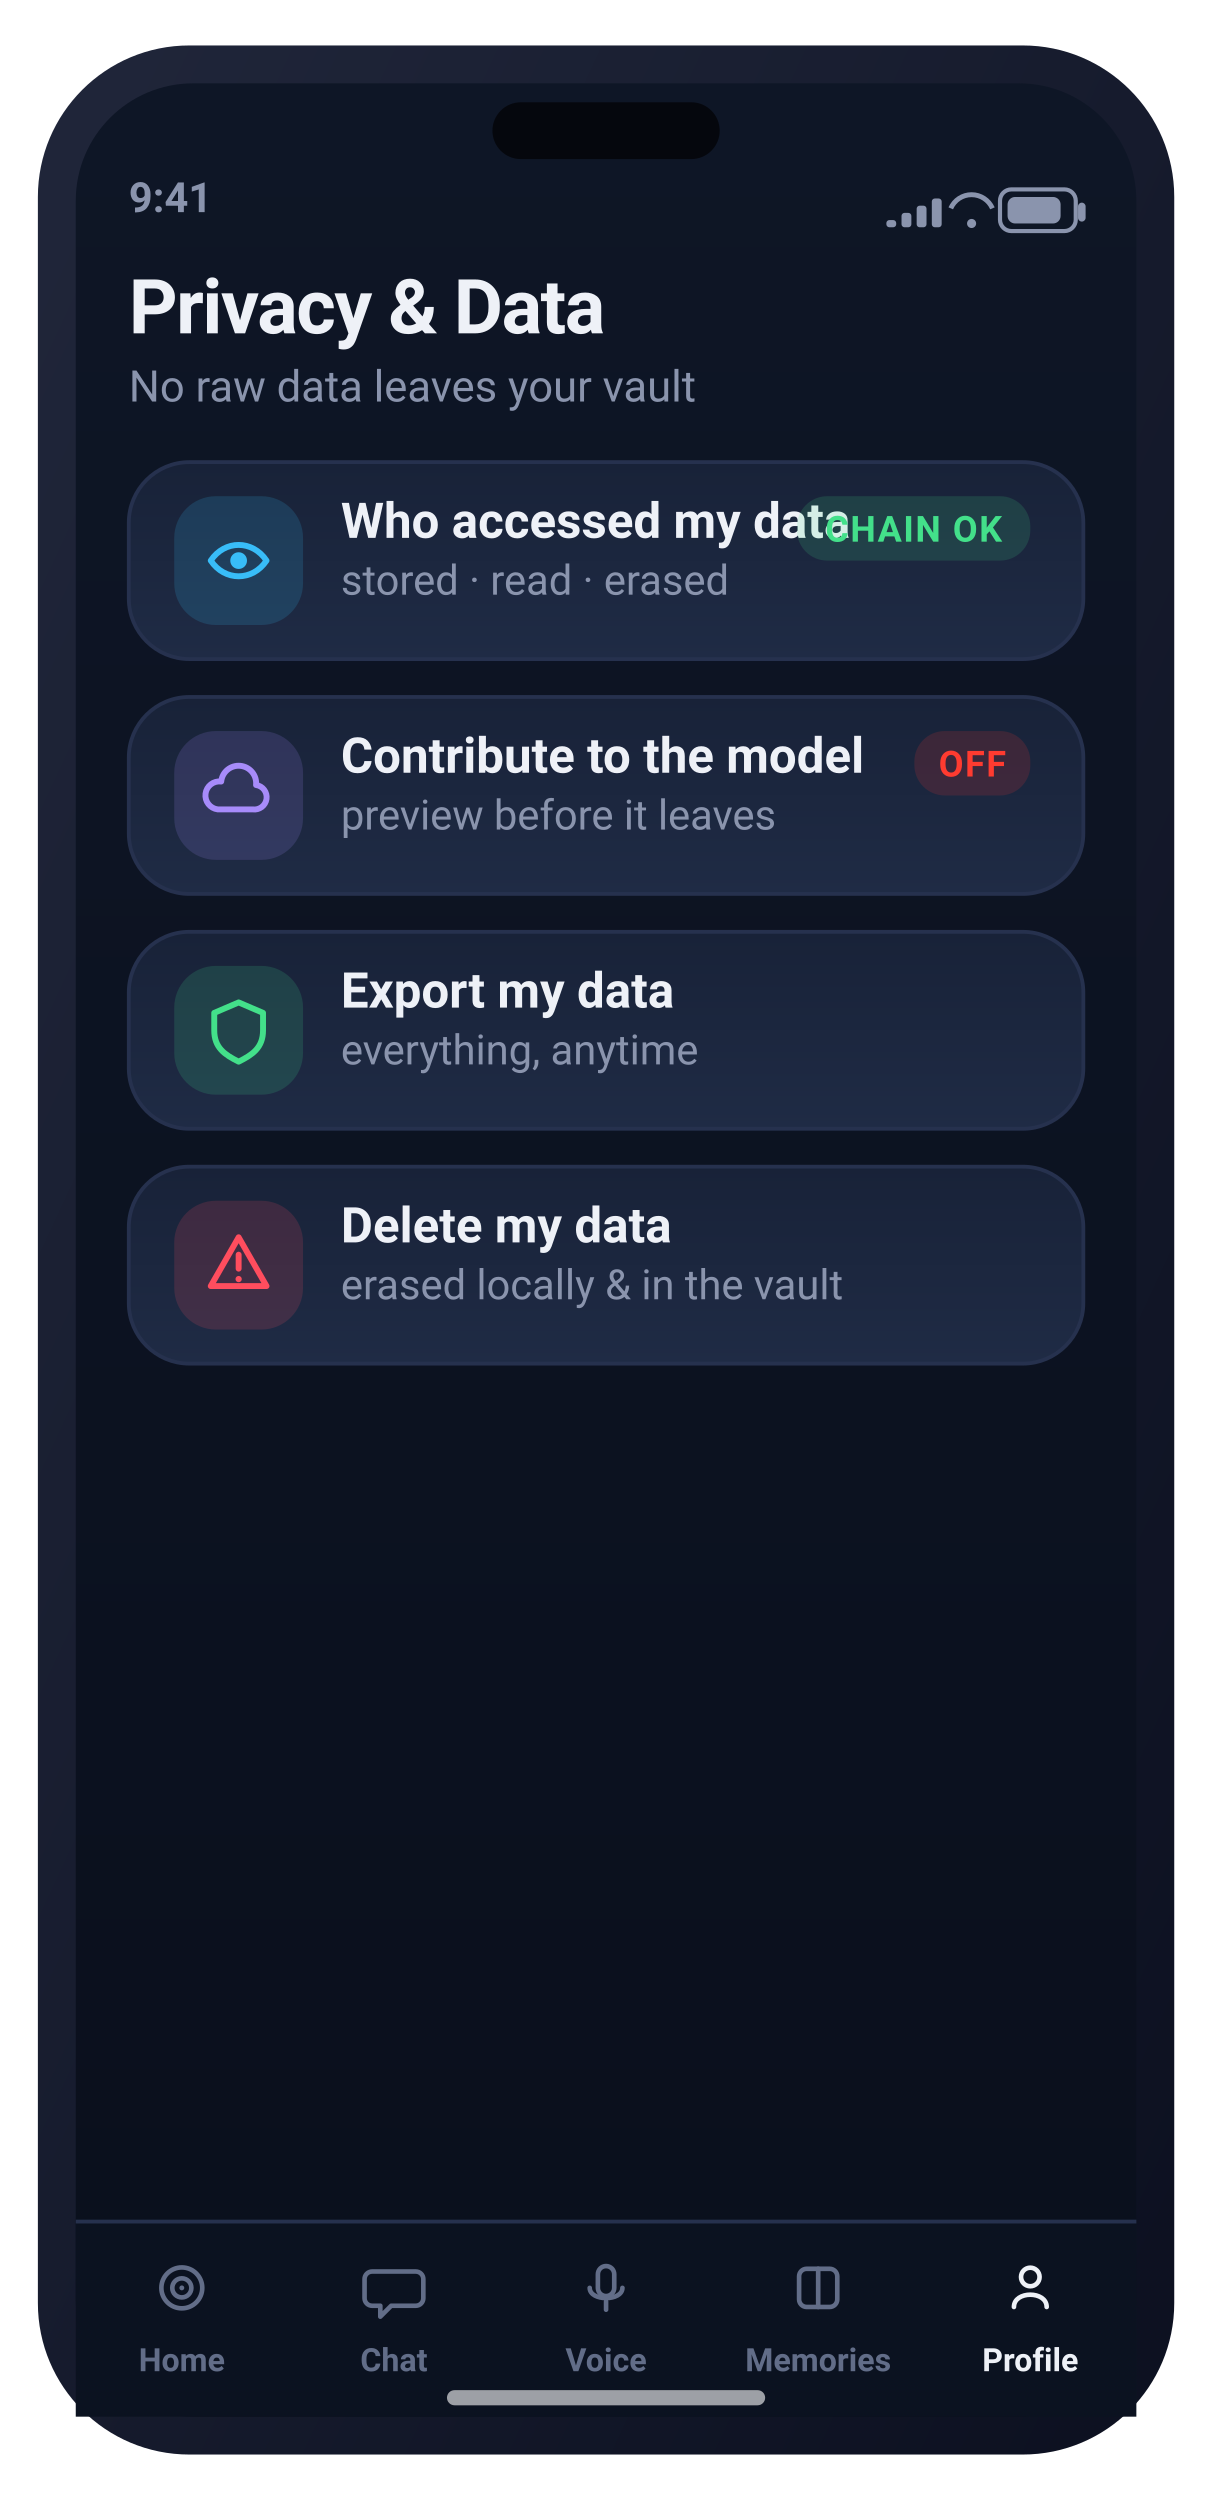
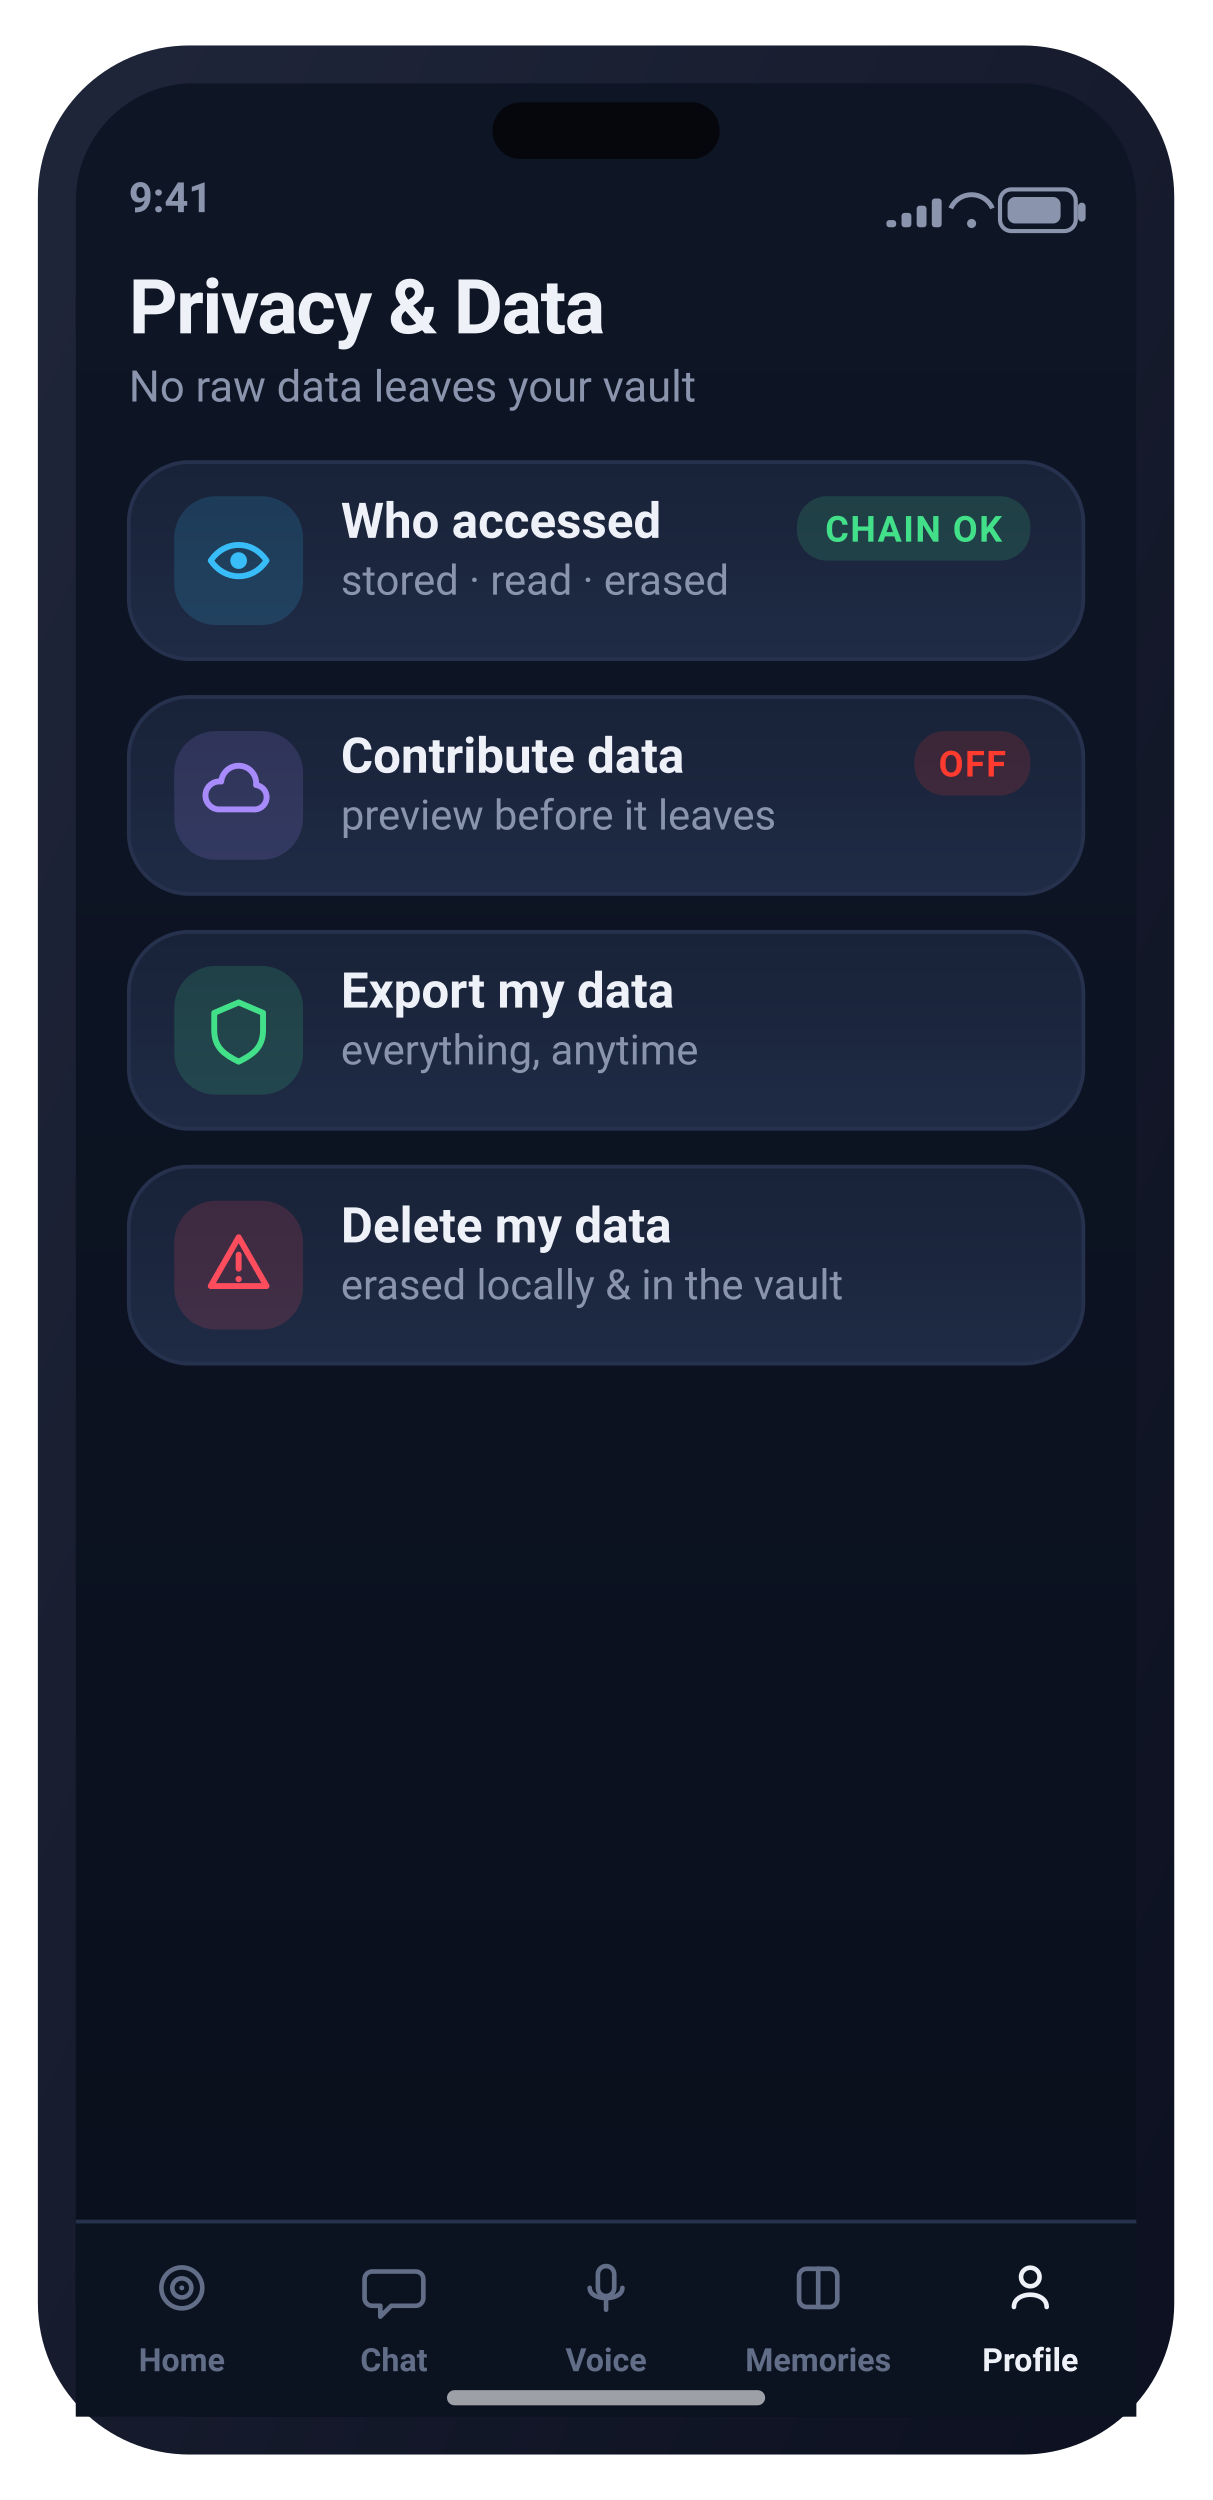
<svg xmlns="http://www.w3.org/2000/svg" width="320" height="660" viewBox="0 0 320 660" role="img" aria-label="Privacy &amp; Data screen">
  <defs>
    <linearGradient id="gScr" x1="0" y1="0" x2="0" y2="1">
      <stop offset="0" stop-color="#0e1626" />
      <stop offset="1" stop-color="#0a0f1c" />
    </linearGradient>
    <linearGradient id="gFrame" x1="0" y1="0" x2="1" y2="1">
      <stop offset="0" stop-color="#20263a" />
      <stop offset="1" stop-color="#0c1020" />
    </linearGradient>
    <linearGradient id="gCard" x1="0" y1="0" x2="0" y2="1">
      <stop offset="0" stop-color="#182238" />
      <stop offset="1" stop-color="#1f2b45" />
    </linearGradient>
    <linearGradient id="gBrand" x1="0" y1="0" x2="1" y2="0">
      <stop offset="0" stop-color="#7c5cff" />
      <stop offset="1" stop-color="#3aa0ff" />
    </linearGradient>
    <linearGradient id="gEmer" x1="0" y1="0" x2="0" y2="1">
      <stop offset="0" stop-color="#ff5b52" />
      <stop offset="1" stop-color="#ff3b30" />
    </linearGradient>
    <linearGradient id="mV" x1="0" y1="0" x2="1" y2="0">
      <stop offset="0" stop-color="#7c5cff" />
      <stop offset="1" stop-color="#3aa0ff" />
    </linearGradient>
    <linearGradient id="mO" x1="0" y1="0" x2="1" y2="0">
      <stop offset="0" stop-color="#f7b731" />
      <stop offset="1" stop-color="#ff7a45" />
    </linearGradient>
    <linearGradient id="mG" x1="0" y1="0" x2="1" y2="0">
      <stop offset="0" stop-color="#2fd27a" />
      <stop offset="1" stop-color="#43e08a" />
    </linearGradient>
    <radialGradient id="orb" cx="34%" cy="30%" r="75%">
      <stop offset="0" stop-color="#c3b0ff" />
      <stop offset="42%" stop-color="#7c5cff" />
      <stop offset="80%" stop-color="#2f6cf0" />
      <stop offset="100%" stop-color="#14204a" />
    </radialGradient>
  </defs>
  <rect x="10.0" y="12.0" width="300.0" height="636.0" rx="40" fill="url(#gFrame)" />
  <rect x="20.0" y="22.0" width="280.0" height="616.0" rx="31" fill="url(#gScr)" />
  <rect x="130.0" y="27.0" width="60.0" height="15.0" rx="7.5" fill="#05070d" />
  <text x="34.0" y="56.0" font-family="-apple-system,BlinkMacSystemFont,'SF Pro Text','Segoe UI',Roboto,system-ui,sans-serif" font-size="11" font-weight="600" fill="#8a94ad" text-anchor="start">9:41</text>
  <rect x="264.0" y="50.0" width="20.0" height="11.0" rx="3" fill="none" stroke="#8a94ad" stroke-width="1.1" />
  <rect x="266.0" y="52.0" width="14.0" height="7.0" rx="2" fill="#8a94ad" />
  <rect x="284.6" y="53.5" width="2.0" height="5.0" rx="1" fill="#8a94ad" />
  <path d="M251 55 a6 6 0 0 1 11 0" fill="none" stroke="#8a94ad" stroke-width="1.3" />
  <circle cx="256.5" cy="59" r="1.2" fill="#8a94ad" />
  <rect x="234.0" y="58.1" width="2.6" height="1.9" rx="0.8" fill="#8a94ad" />
  <rect x="238.0" y="56.2" width="2.6" height="3.8" rx="0.8" fill="#8a94ad" />
  <rect x="242.0" y="54.3" width="2.6" height="5.7" rx="0.8" fill="#8a94ad" />
  <rect x="246.0" y="52.4" width="2.6" height="7.6" rx="0.8" fill="#8a94ad" />
  <text x="34.0" y="88.0" font-family="-apple-system,BlinkMacSystemFont,'SF Pro Text','Segoe UI',Roboto,system-ui,sans-serif" font-size="20" font-weight="700" fill="#eef1f7" text-anchor="start" letter-spacing="-0.4">Privacy &amp; Data</text>
  <text x="34.0" y="106.0" font-family="-apple-system,BlinkMacSystemFont,'SF Pro Text','Segoe UI',Roboto,system-ui,sans-serif" font-size="11.5" font-weight="400" fill="#8a94ad" text-anchor="start">No raw data leaves your vault</text>
  <rect x="34.0" y="122.0" width="252.0" height="52.0" rx="16" fill="url(#gCard)" stroke="#26314e" stroke-width="1" />
  <rect x="46.0" y="131.0" width="34.0" height="34.0" rx="11" fill="rgba(56,189,248,0.16)" />
  <path d="M55.64 148.0 c3.68 -5.52 11.04 -5.52 14.72 0 c-3.68 5.52 -11.04 5.52 -14.72 0 Z" fill="none" stroke="#38bdf8" stroke-width="1.56" stroke-linecap="round" stroke-linejoin="round" />
  <circle cx="63" cy="148.0" r="2.208" fill="#38bdf8" />
-   <text x="90.0" y="142.0" font-family="-apple-system,BlinkMacSystemFont,'SF Pro Text','Segoe UI',Roboto,system-ui,sans-serif" font-size="13" font-weight="600" fill="#eef1f7" text-anchor="start">Who accessed my data</text>
+   <text x="90.0" y="142.0" font-family="-apple-system,BlinkMacSystemFont,'SF Pro Text','Segoe UI',Roboto,system-ui,sans-serif" font-size="13" font-weight="600" fill="#eef1f7" text-anchor="start">Who accessed</text>
  <text x="90.0" y="157.0" font-family="-apple-system,BlinkMacSystemFont,'SF Pro Text','Segoe UI',Roboto,system-ui,sans-serif" font-size="11" font-weight="400" fill="#8a94ad" text-anchor="start">stored · read · erased</text>
  <rect x="210.4" y="131.0" width="61.6" height="17.0" rx="8" fill="rgba(67,224,138,0.15)" />
  <text x="241.2" y="143.0" font-family="-apple-system,BlinkMacSystemFont,'SF Pro Text','Segoe UI',Roboto,system-ui,sans-serif" font-size="9.5" font-weight="700" fill="#43e08a" text-anchor="middle" letter-spacing="0.4">CHAIN OK</text>
  <rect x="34.0" y="184.0" width="252.0" height="52.0" rx="16" fill="url(#gCard)" stroke="#26314e" stroke-width="1" />
  <rect x="46.0" y="193.0" width="34.0" height="34.0" rx="11" fill="rgba(167,139,250,0.16)" />
  <path d="M57.48 213.68 a3.68 3.68 0 0 1 0.92 -7.36 a4.6 4.6 0 0 1 9.2 0.92 a3.22 3.22 0 0 1 -0.92 6.44 Z" fill="none" stroke="#a78bfa" stroke-width="1.56" stroke-linecap="round" stroke-linejoin="round" />
-   <text x="90.0" y="204.0" font-family="-apple-system,BlinkMacSystemFont,'SF Pro Text','Segoe UI',Roboto,system-ui,sans-serif" font-size="13" font-weight="600" fill="#eef1f7" text-anchor="start">Contribute to the model</text>
+   <text x="90.0" y="204.0" font-family="-apple-system,BlinkMacSystemFont,'SF Pro Text','Segoe UI',Roboto,system-ui,sans-serif" font-size="13" font-weight="600" fill="#eef1f7" text-anchor="start">Contribute data</text>
  <text x="90.0" y="219.0" font-family="-apple-system,BlinkMacSystemFont,'SF Pro Text','Segoe UI',Roboto,system-ui,sans-serif" font-size="11" font-weight="400" fill="#8a94ad" text-anchor="start">preview before it leaves</text>
  <rect x="241.4" y="193.0" width="30.6" height="17.0" rx="8" fill="rgba(255,59,48,0.15)" />
  <text x="256.7" y="205.0" font-family="-apple-system,BlinkMacSystemFont,'SF Pro Text','Segoe UI',Roboto,system-ui,sans-serif" font-size="9.5" font-weight="700" fill="#ff3b30" text-anchor="middle" letter-spacing="0.4">OFF</text>
  <rect x="34.0" y="246.0" width="252.0" height="52.0" rx="16" fill="url(#gCard)" stroke="#26314e" stroke-width="1" />
  <rect x="46.0" y="255.0" width="34.0" height="34.0" rx="11" fill="rgba(67,224,138,0.16)" />
  <path d="M63 264.64 l6.44 2.76 v4.6 c0 4.6 -2.76 6.44 -6.44 8.28 c-3.68 -1.84 -6.44 -3.68 -6.44 -8.28 v-4.6 Z" fill="none" stroke="#43e08a" stroke-width="1.56" stroke-linecap="round" stroke-linejoin="round" />
  <text x="90.0" y="266.0" font-family="-apple-system,BlinkMacSystemFont,'SF Pro Text','Segoe UI',Roboto,system-ui,sans-serif" font-size="13" font-weight="600" fill="#eef1f7" text-anchor="start">Export my data</text>
  <text x="90.0" y="281.0" font-family="-apple-system,BlinkMacSystemFont,'SF Pro Text','Segoe UI',Roboto,system-ui,sans-serif" font-size="11" font-weight="400" fill="#8a94ad" text-anchor="start">everything, anytime</text>
  <rect x="34.0" y="308.0" width="252.0" height="52.0" rx="16" fill="url(#gCard)" stroke="#26314e" stroke-width="1" />
  <rect x="46.0" y="317.0" width="34.0" height="34.0" rx="11" fill="rgba(255,77,94,0.16)" />
  <path d="M63 326.64 L70.36 339.52 H55.64 Z" fill="none" stroke="#ff4d5e" stroke-width="1.56" stroke-linecap="round" stroke-linejoin="round" />
  <path d="M63 331.24 v3.68" fill="none" stroke="#ff4d5e" stroke-width="1.56" stroke-linecap="round" stroke-linejoin="round" />
  <circle cx="63" cy="337.68" r="0.828" fill="#ff4d5e" />
  <text x="90.0" y="328.0" font-family="-apple-system,BlinkMacSystemFont,'SF Pro Text','Segoe UI',Roboto,system-ui,sans-serif" font-size="13" font-weight="600" fill="#eef1f7" text-anchor="start">Delete my data</text>
  <text x="90.0" y="343.0" font-family="-apple-system,BlinkMacSystemFont,'SF Pro Text','Segoe UI',Roboto,system-ui,sans-serif" font-size="11" font-weight="400" fill="#8a94ad" text-anchor="start">erased locally &amp; in the vault</text>
  <rect x="20.0" y="586.0" width="280.0" height="52.0" rx="0" fill="#0b1220" />
  <rect x="20" y="586" width="280" height="1" fill="#26314e" />
  <circle cx="48.0" cy="604" r="5.4" fill="none" stroke="#626d88" stroke-width="1.22" stroke-linecap="round" stroke-linejoin="round" />
  <circle cx="48.0" cy="604" r="2.52" fill="none" stroke="#626d88" stroke-width="1.22" stroke-linecap="round" stroke-linejoin="round" />
  <circle cx="48.0" cy="604" r="0.648" fill="#626d88" />
  <text x="48.0" y="626.0" font-family="-apple-system,BlinkMacSystemFont,'SF Pro Text','Segoe UI',Roboto,system-ui,sans-serif" font-size="8.5" font-weight="600" fill="#626d88" text-anchor="middle">Home</text>
  <path d="M98.24 599.68 h11.52 a2 2 0 0 1 2 2 v5.04 a2 2 0 0 1 -2 2 h-6.48 l-2.88 2.88 v-2.88 h-2.16 a2 2 0 0 1 -2 -2 v-5.04 a2 2 0 0 1 2 -2 Z" fill="none" stroke="#626d88" stroke-width="1.22" stroke-linecap="round" stroke-linejoin="round" />
  <text x="104.0" y="626.0" font-family="-apple-system,BlinkMacSystemFont,'SF Pro Text','Segoe UI',Roboto,system-ui,sans-serif" font-size="8.5" font-weight="600" fill="#626d88" text-anchor="middle">Chat</text>
  <rect x="157.84" y="598.24" width="4.32" height="7.92" rx="2.16" fill="none" stroke="#626d88" stroke-width="1.22" stroke-linecap="round" stroke-linejoin="round" />
  <path d="M155.68 604 c0 3.6 8.64 3.6 8.64 0 M160.0 607.6 v2.16" fill="none" stroke="#626d88" stroke-width="1.22" stroke-linecap="round" stroke-linejoin="round" />
  <text x="160.0" y="626.0" font-family="-apple-system,BlinkMacSystemFont,'SF Pro Text','Segoe UI',Roboto,system-ui,sans-serif" font-size="8.5" font-weight="600" fill="#626d88" text-anchor="middle">Voice</text>
  <rect x="210.96" y="598.96" width="10.08" height="10.08" rx="2" fill="none" stroke="#626d88" stroke-width="1.22" stroke-linecap="round" stroke-linejoin="round" />
  <path d="M216.0 598.96 v10.08" fill="none" stroke="#626d88" stroke-width="1.22" stroke-linecap="round" stroke-linejoin="round" />
  <text x="216.0" y="626.0" font-family="-apple-system,BlinkMacSystemFont,'SF Pro Text','Segoe UI',Roboto,system-ui,sans-serif" font-size="8.5" font-weight="600" fill="#626d88" text-anchor="middle">Memories</text>
  <circle cx="272.0" cy="601.12" r="2.448" fill="none" stroke="#eef1f7" stroke-width="1.22" stroke-linecap="round" stroke-linejoin="round" />
  <path d="M267.68 609.04 c0 -4.32 8.64 -4.32 8.64 0" fill="none" stroke="#eef1f7" stroke-width="1.22" stroke-linecap="round" stroke-linejoin="round" />
  <text x="272.0" y="626.0" font-family="-apple-system,BlinkMacSystemFont,'SF Pro Text','Segoe UI',Roboto,system-ui,sans-serif" font-size="8.5" font-weight="600" fill="#eef1f7" text-anchor="middle">Profile</text>
  <rect x="118.0" y="631.0" width="84.0" height="4.0" rx="2" fill="rgba(255,255,255,0.6)" />
</svg>
